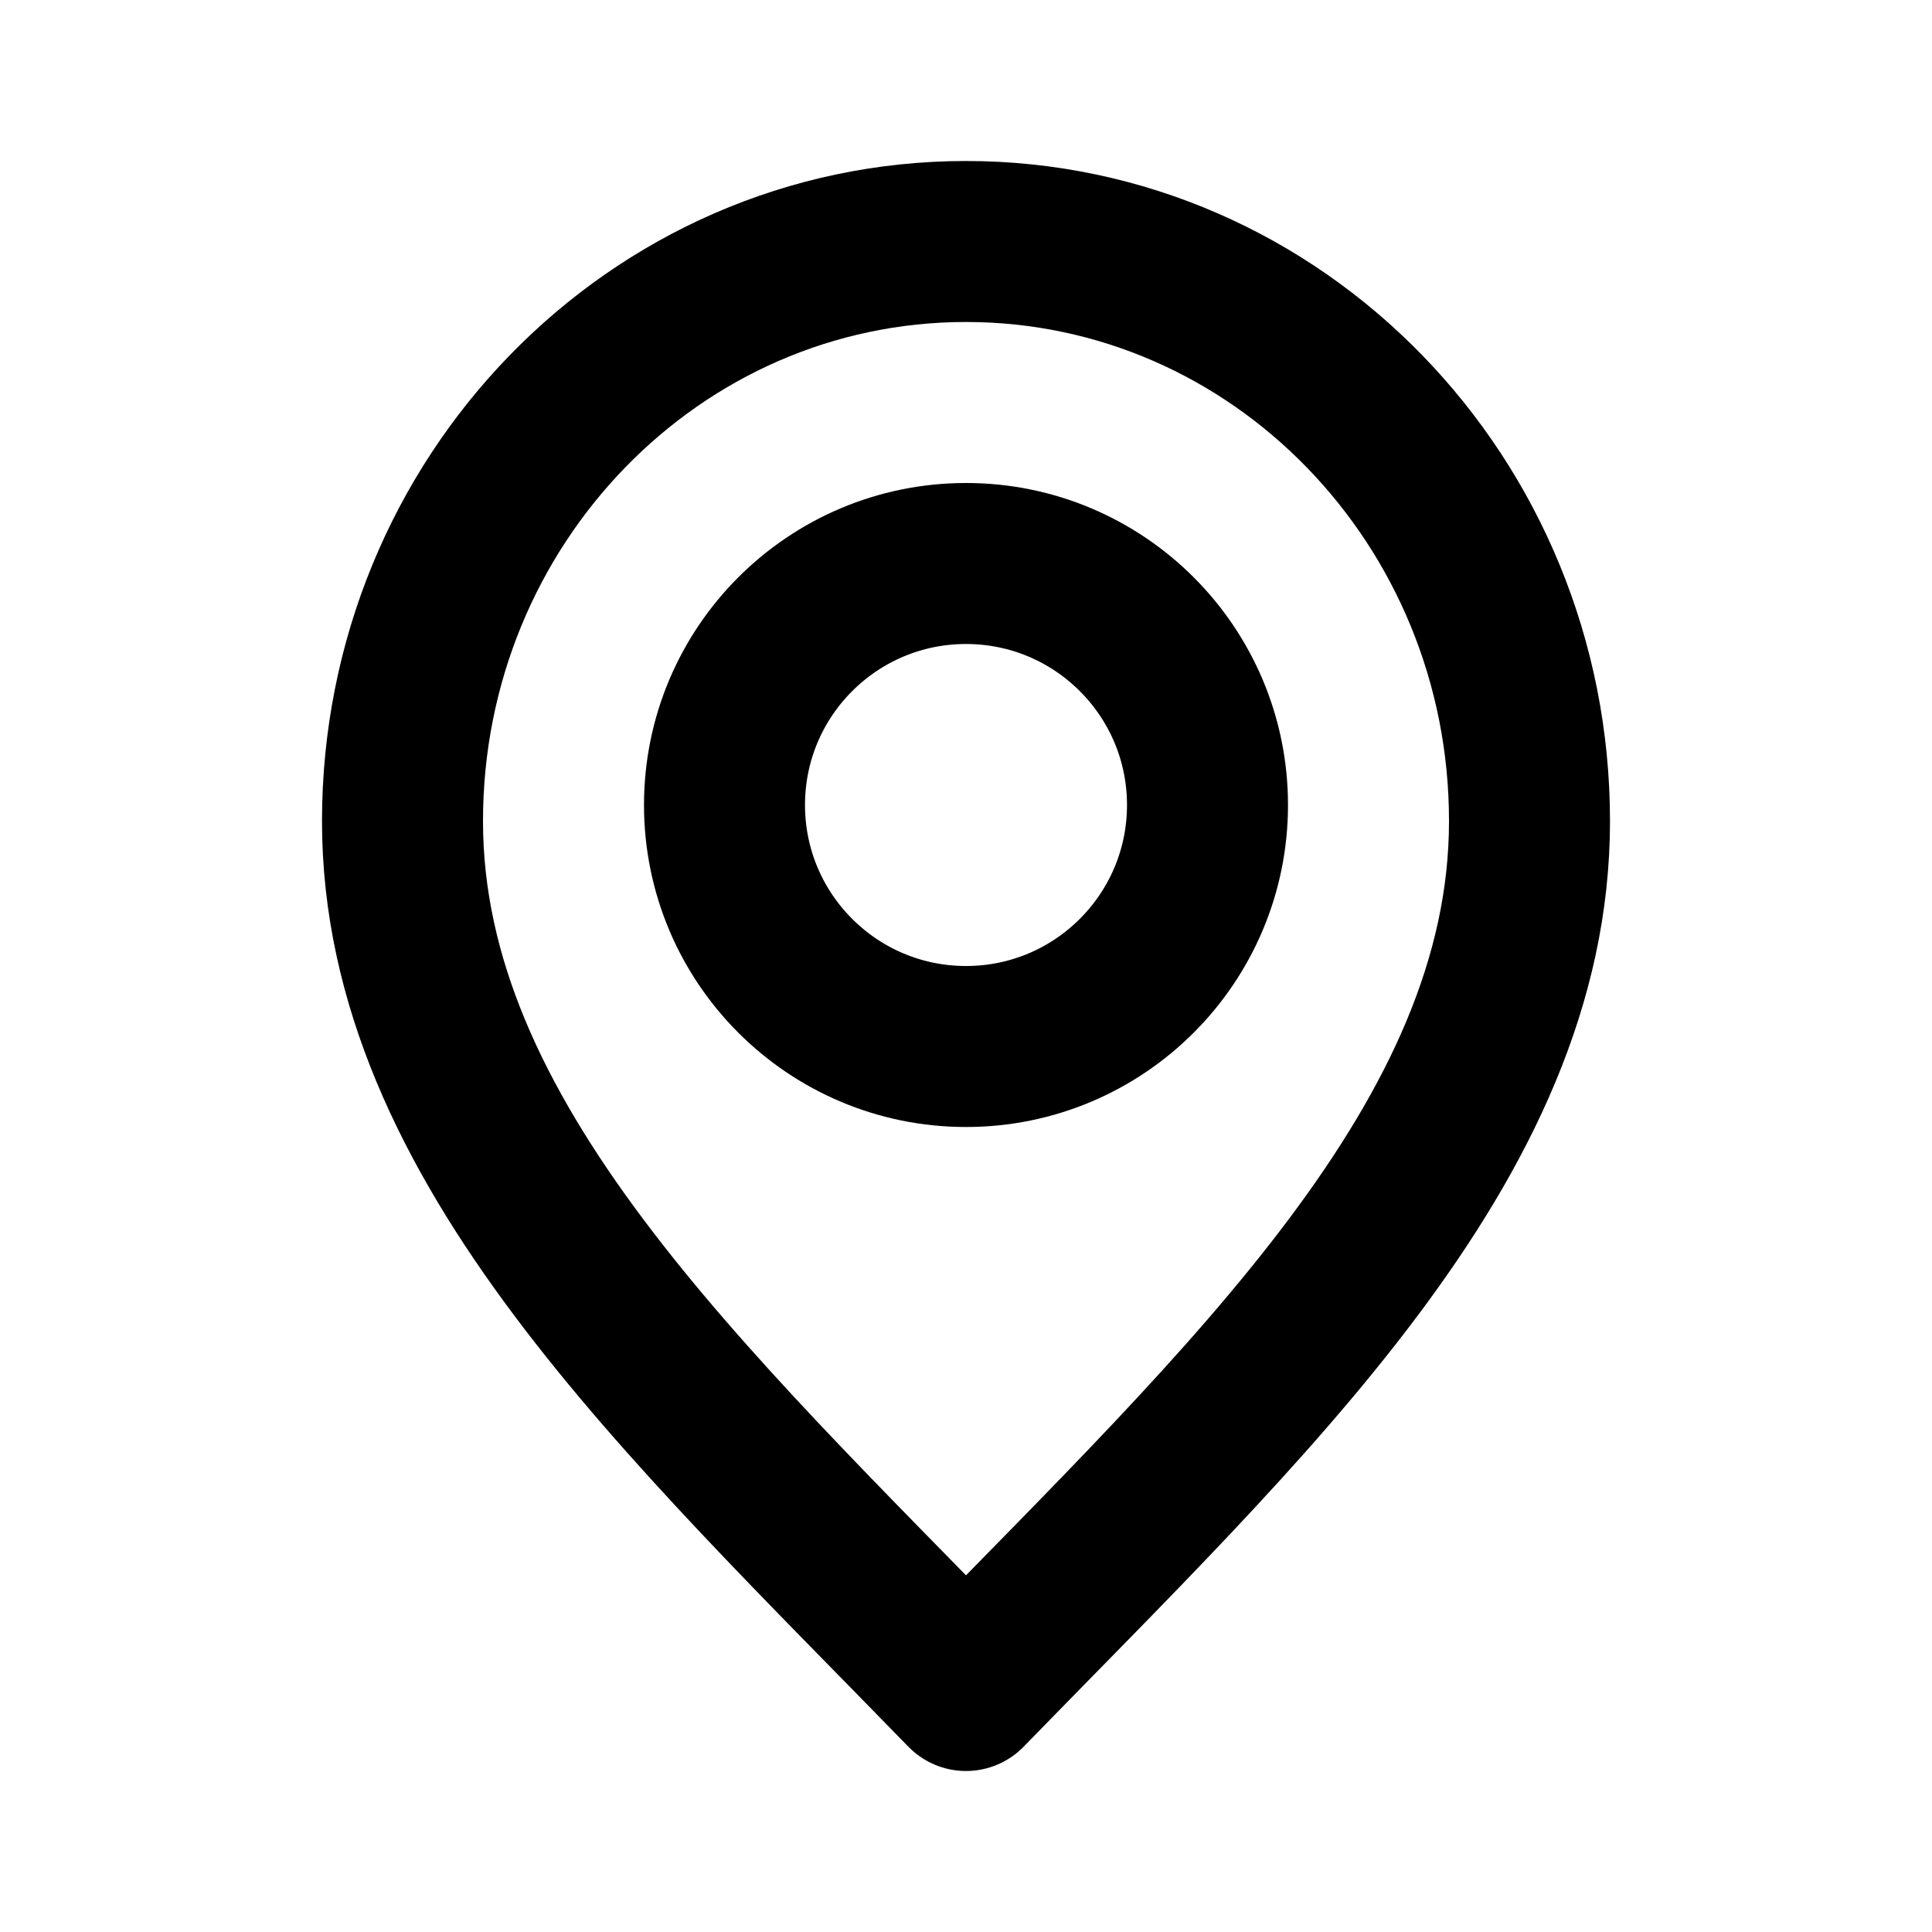
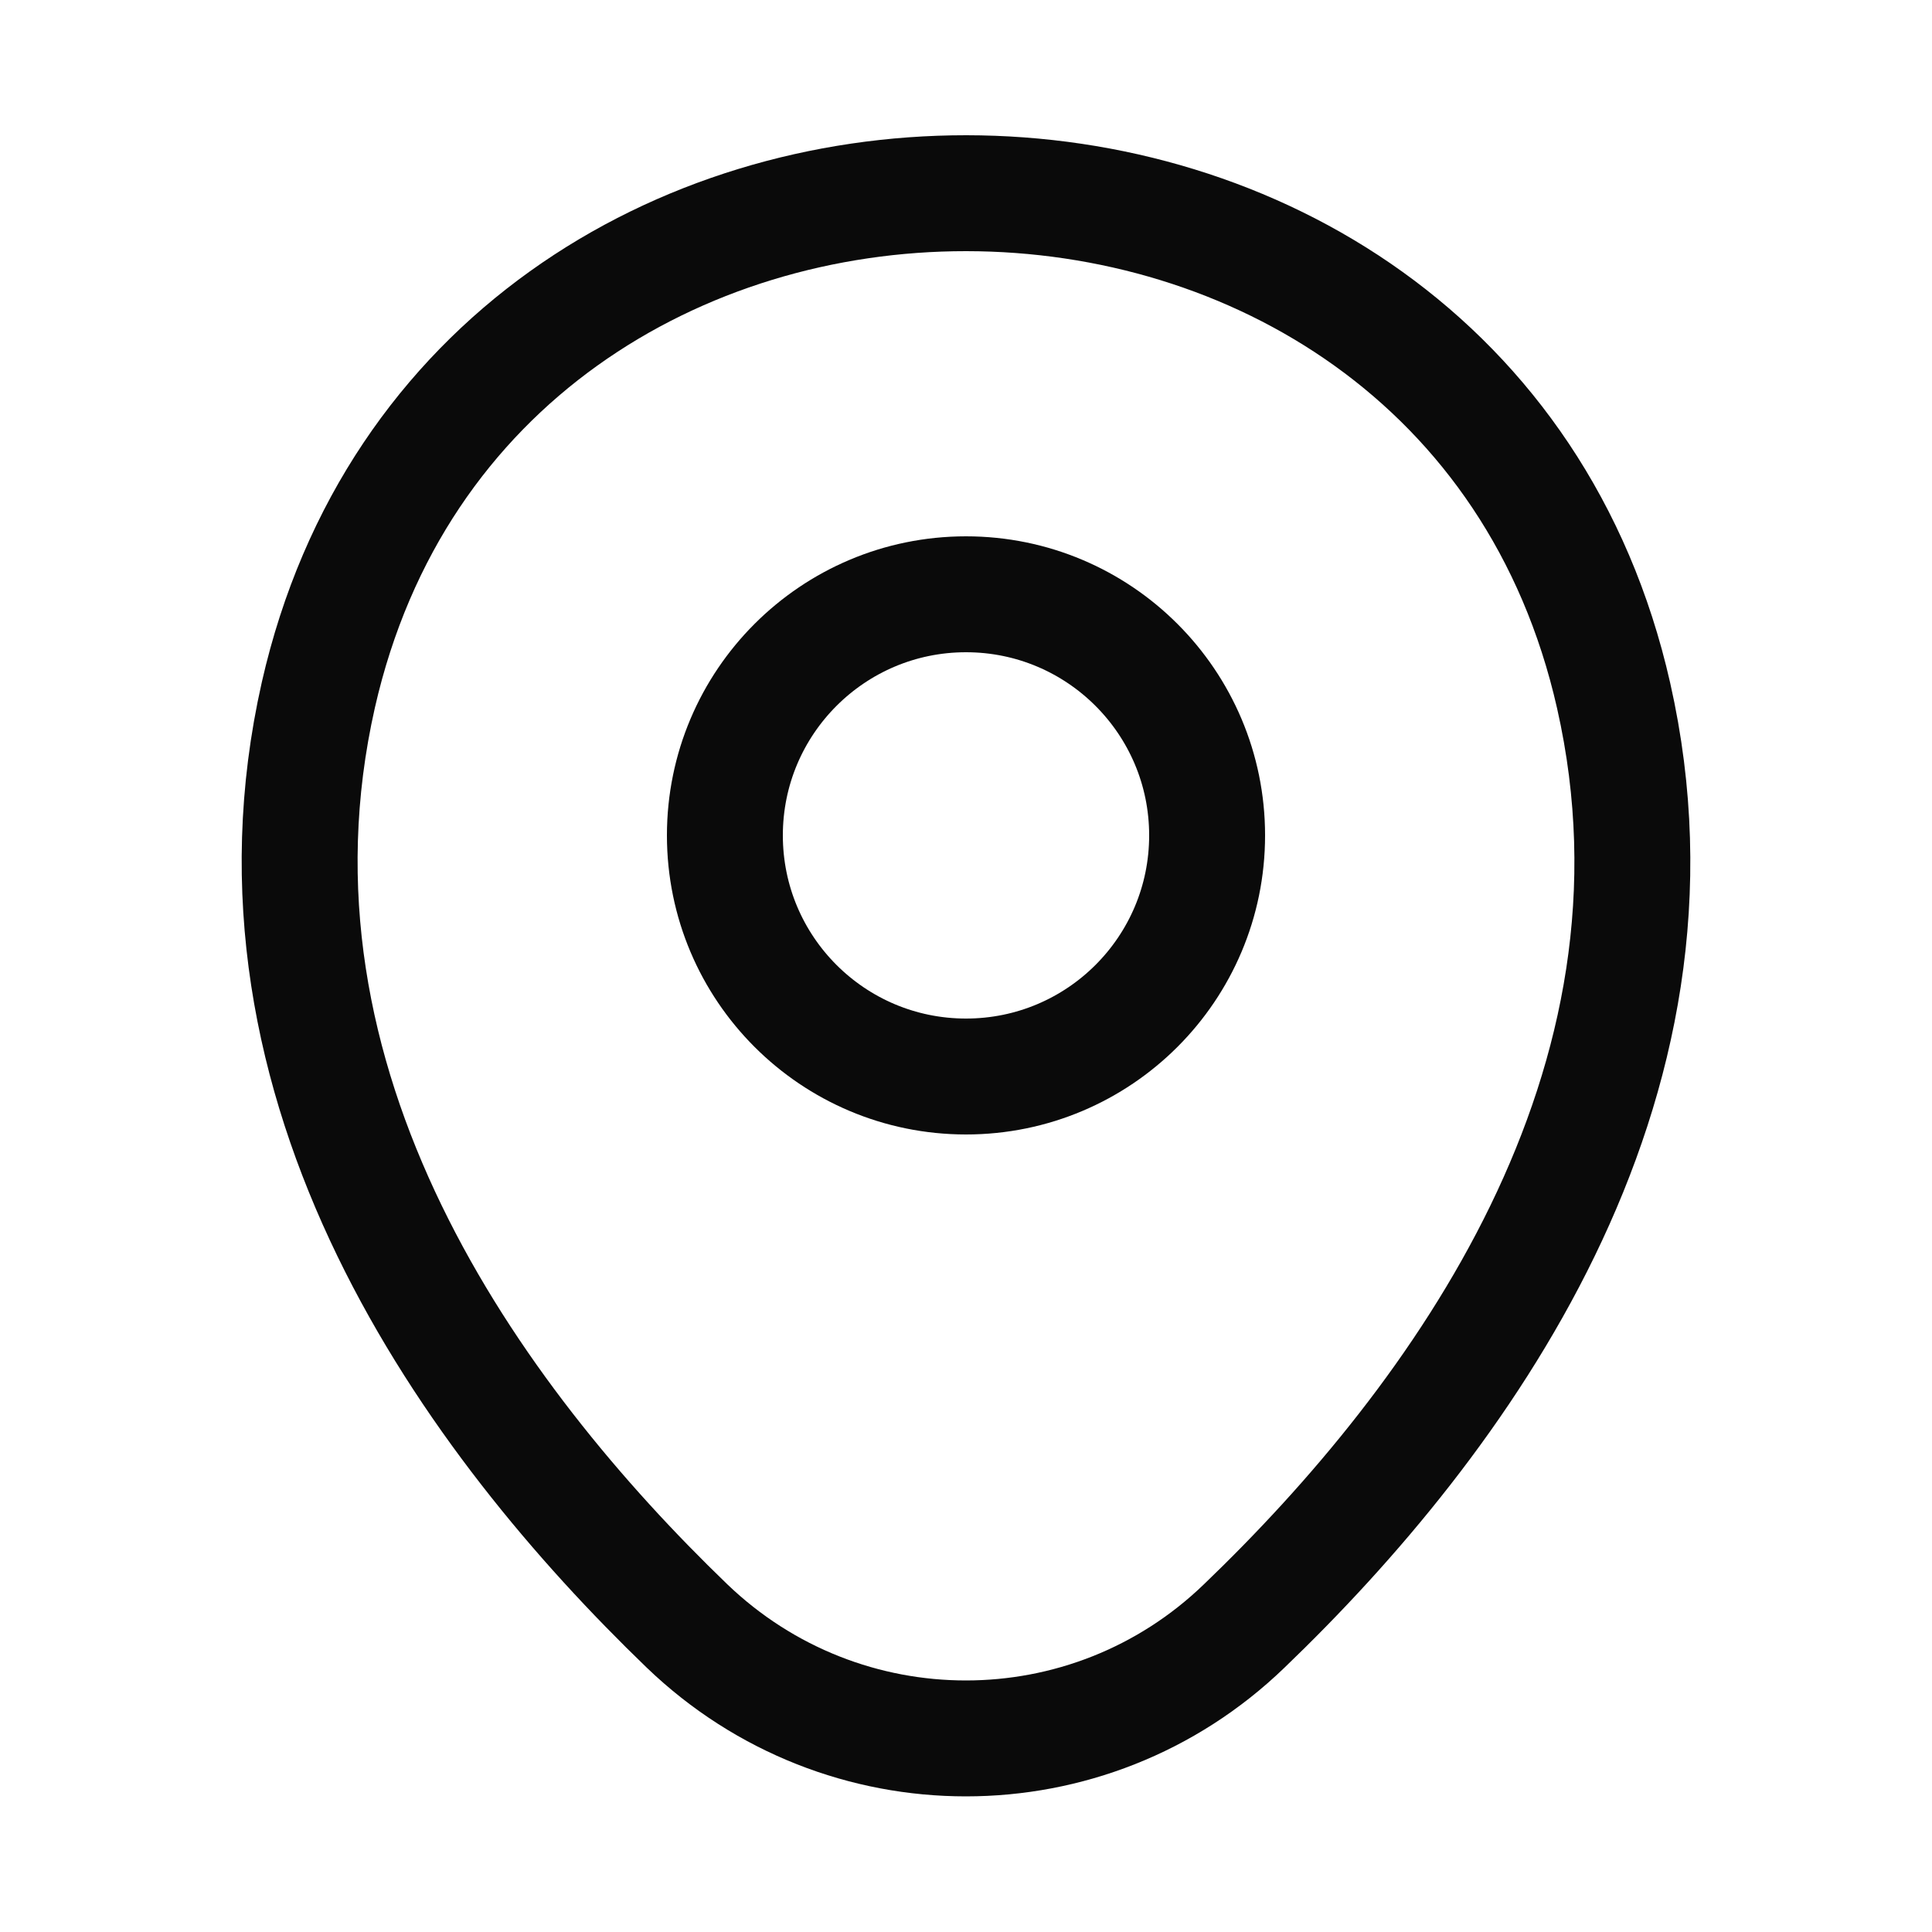
- <svg xmlns="http://www.w3.org/2000/svg" width="800px" height="800px" viewBox="0 0 24 24" fill="none">
-   <path d="M12 21C15.5 17.4 19 14.176 19 10.2C19 6.224 15.866 3 12 3C8.134 3 5 6.224 5 10.2C5 14.176 8.5 17.4 12 21Z" stroke="#000000" stroke-width="2" stroke-linecap="round" stroke-linejoin="round" />
-   <path d="M12 13C13.657 13 15 11.657 15 10C15 8.343 13.657 7 12 7C10.343 7 9 8.343 9 10C9 11.657 10.343 13 12 13Z" stroke="#000000" stroke-width="2" stroke-linecap="round" stroke-linejoin="round" />
+ <svg xmlns="http://www.w3.org/2000/svg" width="25" height="25" viewBox="0 0 25 25" fill="none">
+   <g id="Location">
+     <path id="Vector" d="M12.5 13.93C14.223 13.93 15.62 12.534 15.62 10.81C15.62 9.087 14.223 7.69 12.5 7.69C10.777 7.69 9.38 9.087 9.38 10.81C9.38 12.534 10.777 13.93 12.5 13.93Z" stroke="#0A0A0A" stroke-width="1.5" />
+     <path id="Vector_2" d="M4.12 8.99C6.09 0.33 18.92 0.34 20.88 9C22.03 14.08 18.87 18.38 16.1 21.04C14.09 22.98 10.91 22.98 8.89 21.04C6.13 18.38 2.97 14.07 4.12 8.99Z" stroke="#0A0A0A" stroke-width="1.5" />
+   </g>
</svg>
